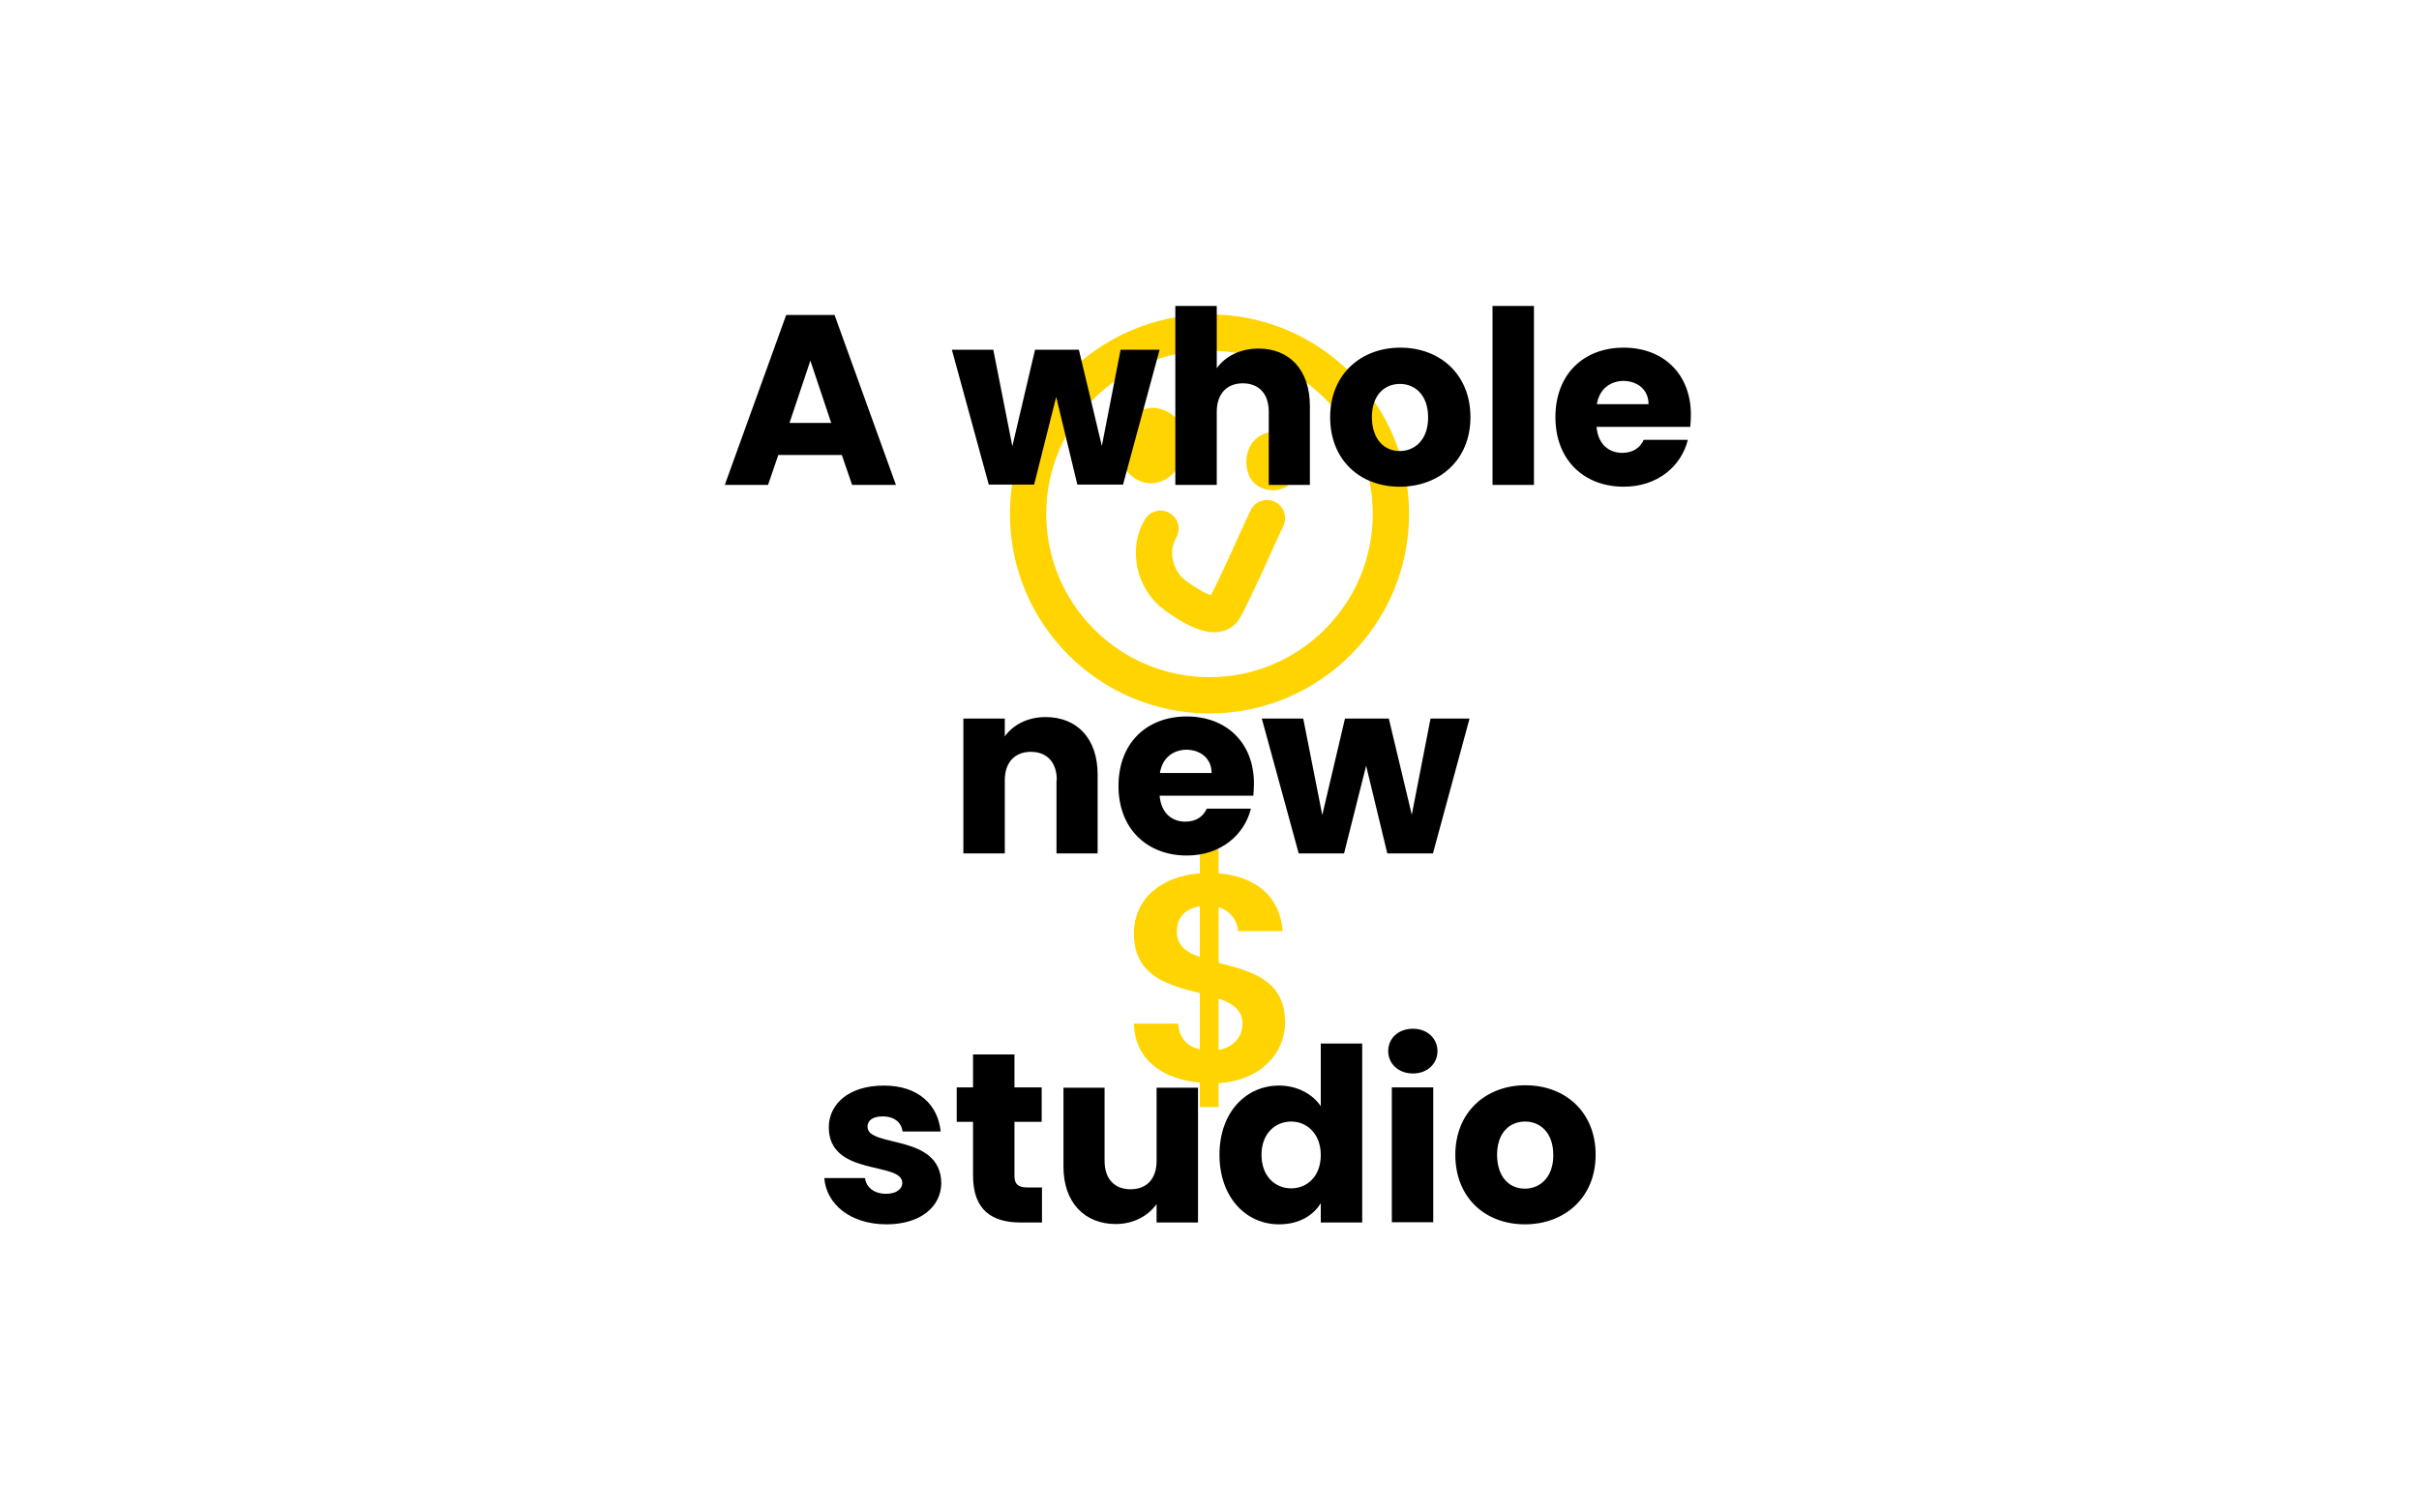
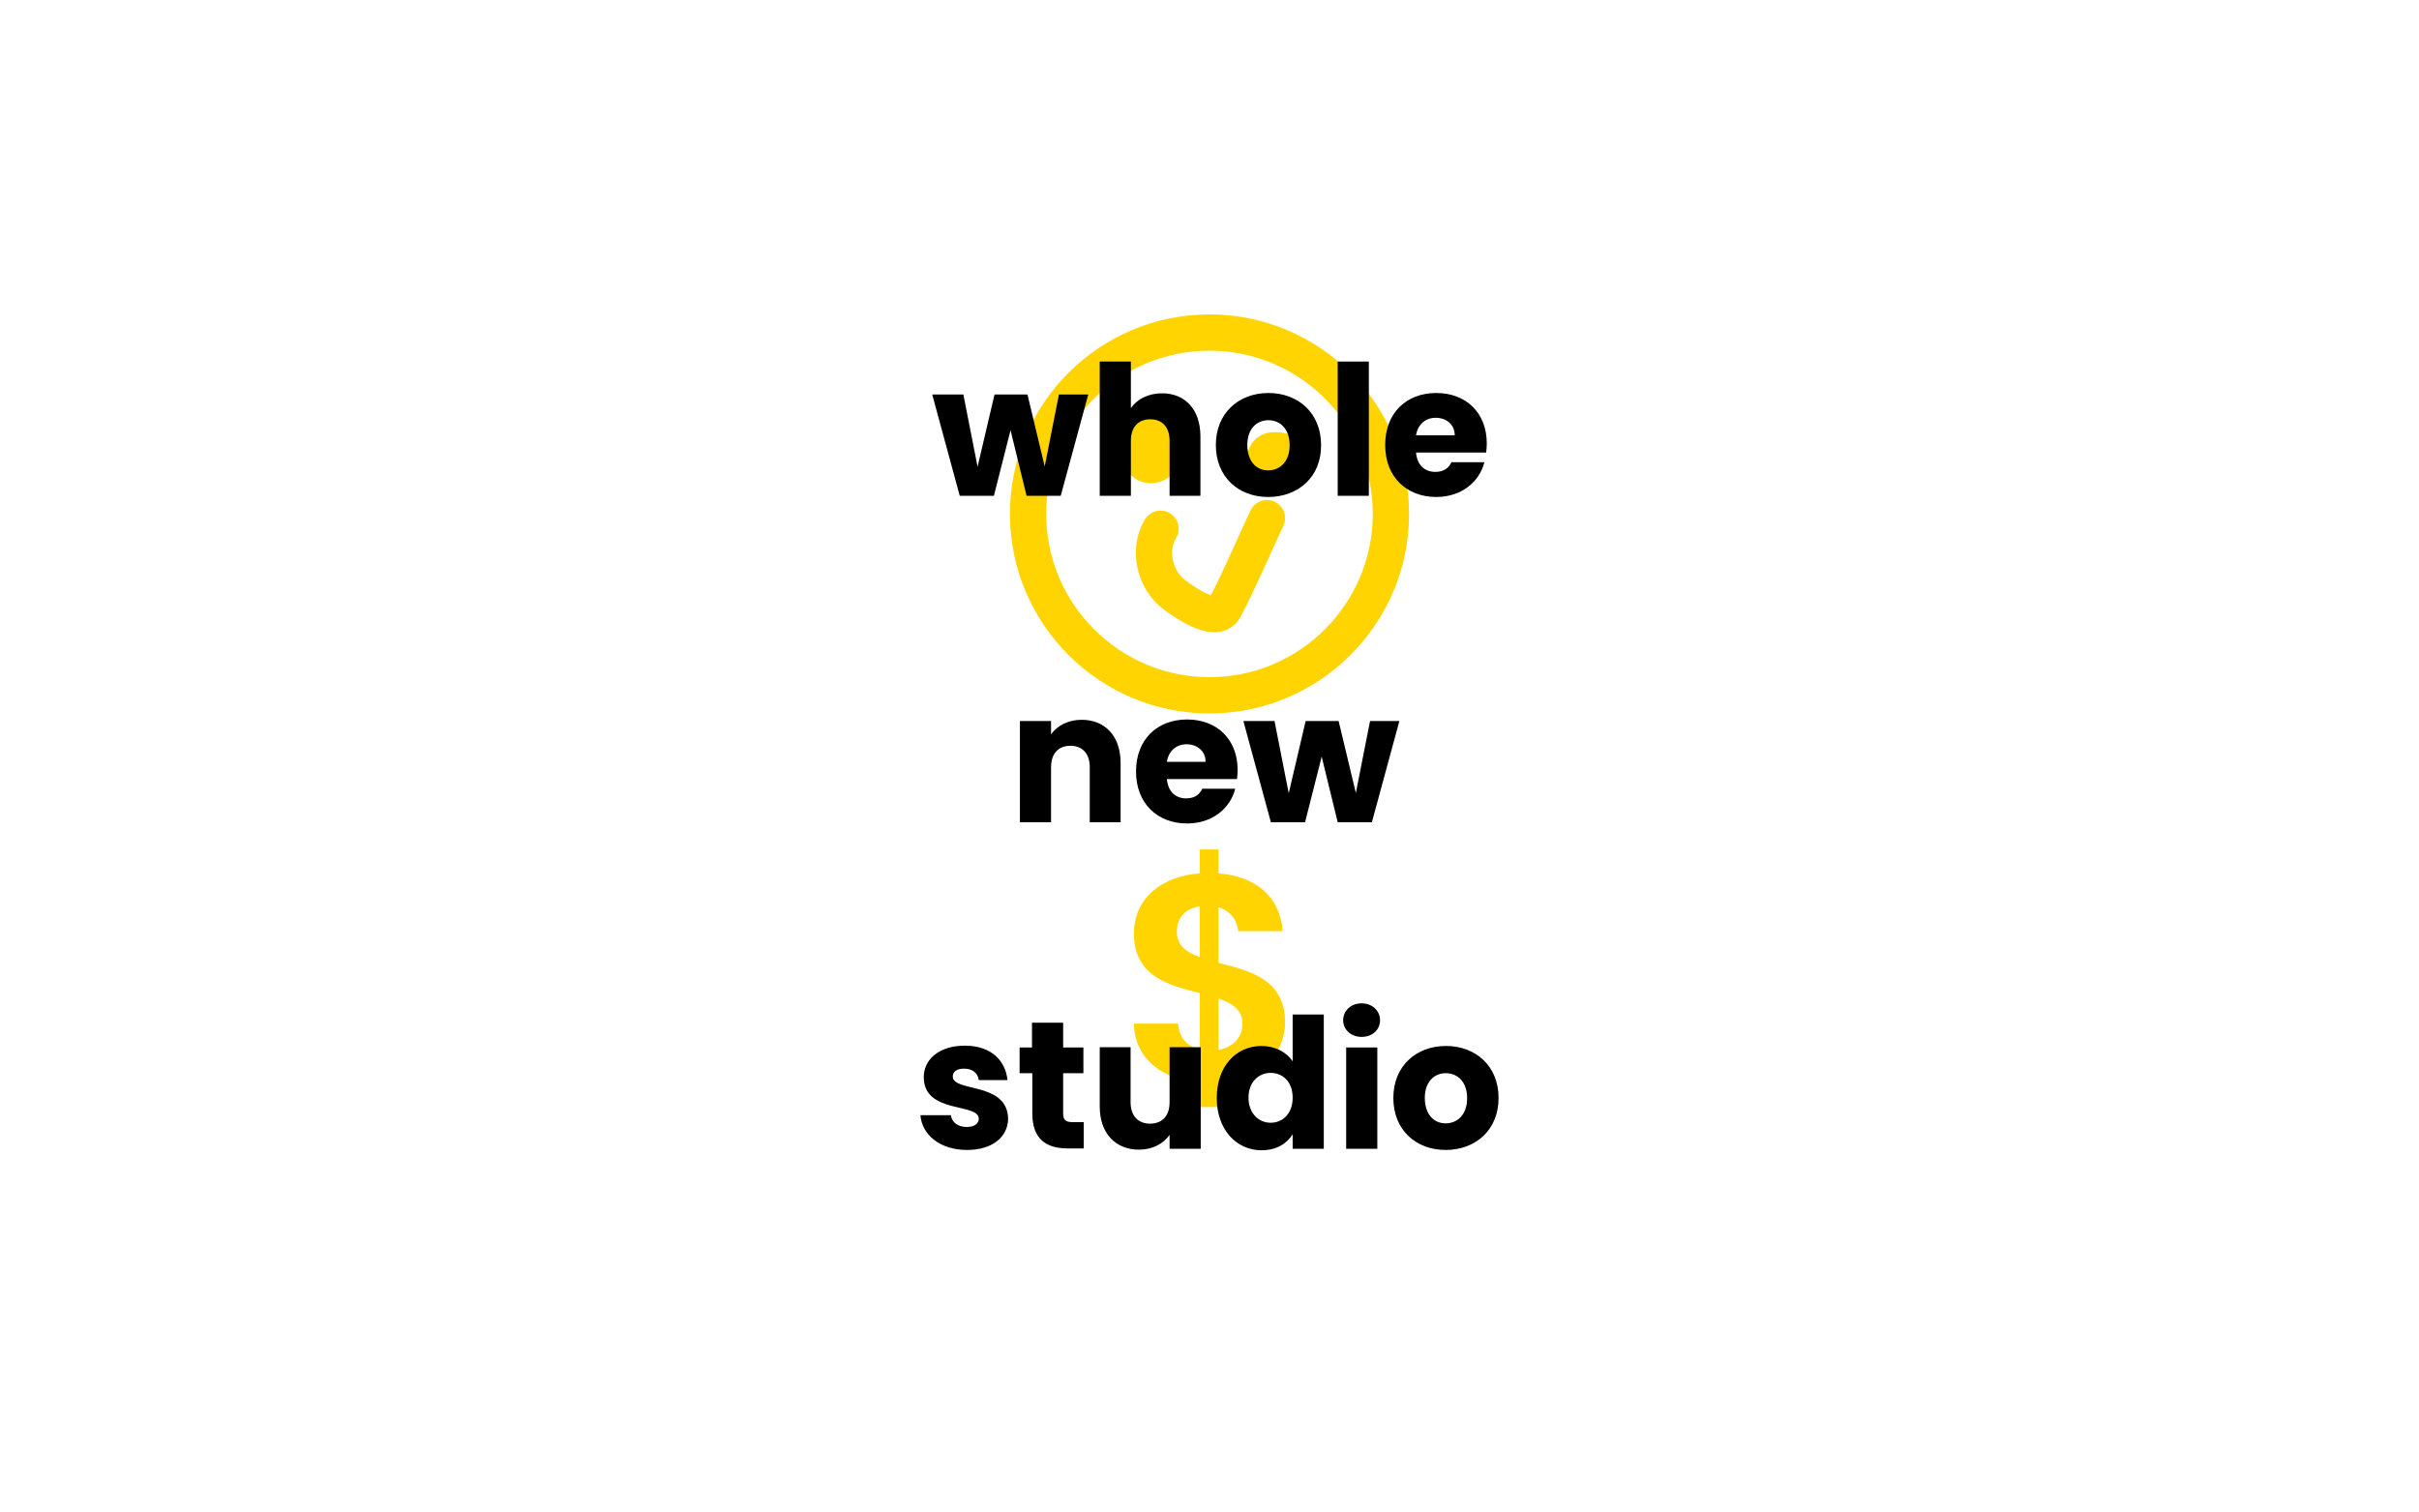
<svg xmlns="http://www.w3.org/2000/svg" version="1.1" id="wemade_x5F_svg" x="0px" y="0px" width="800px" height="500px" viewBox="0 0 800 500" style="enable-background:new 0 0 800 500;" xml:space="preserve">
  <path id="face" style="fill:none;stroke:#FFD400;stroke-width:12;stroke-linecap:round;stroke-linejoin:round;stroke-miterlimit:10;" d="  M460,170c0,33.1-26.9,60-60,60s-60-26.9-60-60s26.9-60,60-60S460,136.9,460,170z M376.3,150.6c5.8,10,14.7-5.8,6.6-9.3  c-5.1-2.2-6.6,5.6-2.3,7.5 M426.3,149.5c-2.3,0-5-1.3-6.8,0c-1.5,1.1-1.6,3.8-0.9,5.5c0.5,1.1,2.5,1.5,3.6,0.9c0.9-0.5-0.4-2.1,0-3   M383.8,174.9c-4.2,6.8-2.1,17,4.8,22c1.5,1.1,13.4,10.1,16.4,4.3c5.1-9.7,9.3-19.9,14-29.8" />
  <path id="dollar" style="fill:#FFD400;" d="M396.8,358.1c-12.6-1.1-21.5-7.8-21.8-19.5h14.6c0.4,4.5,2.7,7.5,7.2,8.5v-18.6  c-10-2.5-21.8-5.4-21.8-19.7c0-11.5,9.1-19,21.8-19.9V281h6.2v7.9c12.2,1,20.3,7.5,21.2,19.1h-14.7c-0.4-3.8-2.7-6.7-6.5-7.9v18.4  c10.1,2.6,22,5.3,22,19.7c0,9.9-7.8,19.2-22,20.1v7.9h-6.2V358.1z M396.8,316.6v-16.8c-4.5,0.7-7.6,3.4-7.6,8.4  C389.2,312.7,392.3,315,396.8,316.6z M403,330.3v17c5-0.9,7.9-4.3,7.9-8.7C410.9,334.1,407.6,331.9,403,330.3z" />
-   <path d="M278.4,150.5h-21l-3.4,9.9h-14.3l20.3-56.2H276l20.3,56.2h-14.5L278.4,150.5z M268,119.3l-6.9,20.6h13.8L268,119.3z   M314.8,115.7h13.7l6.3,31.9l7.5-31.9h14.5l7.6,31.8l6.2-31.8h12.9l-12.1,44.6h-15.1l-7-29l-7.3,29h-15L314.8,115.7z M388.7,101.2  h13.7v20.6c2.7-3.8,7.6-6.5,13.8-6.5c10.2,0,17,7,17,19v26.1h-13.6v-24.2c0-6.1-3.4-9.4-8.6-9.4s-8.6,3.4-8.6,9.4v24.2h-13.7V101.2z   M462.9,161c-13.1,0-23-8.8-23-23s10.2-23,23.2-23c13.1,0,23.2,8.8,23.2,23S476,161,462.9,161z M462.9,149.2c4.9,0,9.4-3.6,9.4-11.1  c0-7.6-4.5-11.1-9.3-11.1c-5,0-9.3,3.5-9.3,11.1C453.8,145.6,458,149.2,462.9,149.2z M493.6,101.2h13.7v59.2h-13.7V101.2z M537,161  c-13.1,0-22.6-8.8-22.6-23s9.3-23,22.6-23c13,0,22.2,8.6,22.2,22.2c0,1.3-0.1,2.6-0.2,4h-31c0.5,5.8,4.1,8.6,8.5,8.6  c3.8,0,6-1.9,7.1-4.3h14.6C556,154.3,548.1,161,537,161z M528.1,133.7h17.1c0-4.9-3.8-7.7-8.4-7.7  C532.4,126.1,528.9,128.8,528.1,133.7z" />
-   <path d="M349.5,258.1c0-6.1-3.4-9.4-8.6-9.4s-8.6,3.4-8.6,9.4v24.2h-13.7v-44.6h13.7v5.9c2.7-3.8,7.5-6.4,13.5-6.4  c10.3,0,17.2,7,17.2,19v26.1h-13.6V258.1z M392.5,283c-13.1,0-22.6-8.8-22.6-23s9.3-23,22.6-23c13,0,22.2,8.6,22.2,22.2  c0,1.3-0.1,2.6-0.2,4h-31c0.5,5.8,4.1,8.6,8.5,8.6c3.8,0,6-1.9,7.1-4.3h14.6C411.5,276.3,403.6,283,392.5,283z M383.6,255.7h17.1  c0-4.9-3.8-7.7-8.4-7.7C387.8,248.1,384.4,250.8,383.6,255.7z M417.3,237.7H431l6.3,31.9l7.5-31.9h14.5l7.6,31.8l6.2-31.8H486  l-12.1,44.6h-15.1l-7-29l-7.3,29h-15L417.3,237.7z" />
-   <path d="M293.2,405c-11.9,0-19.9-6.6-20.6-15.3h13.5c0.3,3.1,3.1,5.2,6.9,5.2c3.5,0,5.4-1.6,5.4-3.6c0-7.2-24.3-2-24.3-18.4  c0-7.6,6.5-13.8,18.2-13.8c11.5,0,17.9,6.4,18.8,15.2h-12.6c-0.4-3-2.7-5-6.6-5c-3.2,0-5,1.3-5,3.4c0,7.1,24.2,2.1,24.4,18.7  C311.2,399.2,304.4,405,293.2,405z M321.8,371.1h-5.4v-11.4h5.4v-10.9h13.7v10.9h9v11.4h-9V389c0,2.6,1.1,3.8,4.2,3.8h4.9v11.6h-7  c-9.3,0-15.8-3.9-15.8-15.5V371.1z M396.2,404.4h-13.7v-6.1c-2.7,3.8-7.5,6.6-13.5,6.6c-10.3,0-17.3-7.1-17.3-19v-26.1h13.6V384  c0,6.1,3.4,9.4,8.6,9.4c5.3,0,8.6-3.4,8.6-9.4v-24.2h13.7V404.4z M423,359.1c5.9,0,11,2.7,13.8,6.8v-20.7h13.7v59.2h-13.7V398  c-2.5,4.1-7.2,7-13.8,7c-11,0-19.7-9-19.7-23S412,359.1,423,359.1z M427,371c-5.1,0-9.8,3.8-9.8,11s4.6,11.1,9.8,11.1  c5.2,0,9.8-3.9,9.8-11S432.2,371,427,371z M459.1,347.7c0-4.2,3.3-7.4,8.2-7.4c4.8,0,8.1,3.3,8.1,7.4c0,4.1-3.3,7.4-8.1,7.4  C462.4,355.1,459.1,351.8,459.1,347.7z M460.4,359.7H474v44.6h-13.7V359.7z M504.3,405c-13.1,0-23-8.8-23-23s10.2-23,23.2-23  c13.1,0,23.2,8.8,23.2,23S517.4,405,504.3,405z M504.3,393.2c4.9,0,9.4-3.6,9.4-11.1c0-7.6-4.5-11.1-9.3-11.1c-5,0-9.3,3.5-9.3,11.1  C495.2,389.6,499.3,393.2,504.3,393.2z" />
-   <text transform="matrix(1 0 0 1 583.2998 -80.6208)" style="font-family:'Poppins-Bold'; font-size:80px;">Chloe</text>
+   <text transform="matrix(1 0 0 1 309.2998 -68.6208)" style="font-family:'Poppins-Bold'; font-size:60px;">Chloe</text>
+   <path d="M308.3,130.5h10.3l4.7,23.9l5.6-23.9h10.9l5.7,23.8l4.7-23.8h9.7l-9.1,33.5h-11.3l-5.3-21.7l-5.5,21.7h-11.3L308.3,130.5z   M363.8,119.6H374V135c2-2.9,5.7-4.9,10.3-4.9c7.6,0,12.7,5.3,12.7,14.3V164h-10.2v-18.2c0-4.6-2.5-7.1-6.4-7.1s-6.4,2.5-6.4,7.1  V164h-10.3V119.6z M419.4,164.4c-9.8,0-17.3-6.6-17.3-17.2c0-10.6,7.6-17.2,17.4-17.2c9.8,0,17.4,6.6,17.4,17.2  C437,157.8,429.3,164.4,419.4,164.4z M419.4,155.6c3.7,0,7.1-2.7,7.1-8.3c0-5.7-3.4-8.3-7-8.3c-3.7,0-7,2.6-7,8.3  C412.6,152.9,415.7,155.6,419.4,155.6z M442.4,119.6h10.3V164h-10.3V119.6z M475,164.4c-9.8,0-16.9-6.6-16.9-17.2  c0-10.6,7-17.2,16.9-17.2c9.8,0,16.7,6.5,16.7,16.7c0,1-0.1,2-0.2,3h-23.2c0.4,4.4,3.1,6.4,6.4,6.4c2.9,0,4.5-1.4,5.3-3.2h10.9  C489.3,159.4,483.3,164.4,475,164.4z M468.3,144h12.8c0-3.7-2.9-5.8-6.3-5.8C471.5,138.2,468.9,140.3,468.3,144z" />
+   <path d="M360.4,253.8c0-4.6-2.5-7.1-6.4-7.1c-3.9,0-6.4,2.5-6.4,7.1V272h-10.3v-33.5h10.3v4.4c2-2.8,5.6-4.8,10.1-4.8  c7.7,0,12.9,5.3,12.9,14.3V272h-10.2V253.8z M392.6,272.4c-9.8,0-16.9-6.6-16.9-17.2c0-10.6,7-17.2,16.9-17.2  c9.8,0,16.7,6.5,16.7,16.7c0,1-0.1,2-0.2,3h-23.2c0.4,4.4,3.1,6.4,6.4,6.4c2.9,0,4.5-1.4,5.3-3.2h10.9  C406.9,267.4,400.9,272.4,392.6,272.4z M385.9,252h12.8c0-3.7-2.9-5.8-6.3-5.8C389.1,246.2,386.5,248.3,385.9,252z M411.2,238.5  h10.3l4.7,23.9l5.6-23.9h10.9l5.7,23.8l4.7-23.8h9.7l-9.1,33.5h-11.3l-5.3-21.7l-5.5,21.7h-11.3L411.2,238.5z" />
+   <path d="M319.8,380.4c-8.9,0-14.9-5-15.4-11.5h10.1c0.2,2.3,2.3,3.9,5.2,3.9c2.6,0,4-1.2,4-2.7c0-5.4-18.2-1.5-18.2-13.8  c0-5.7,4.9-10.4,13.6-10.4c8.6,0,13.4,4.8,14.1,11.4h-9.5c-0.3-2.3-2-3.8-4.9-3.8c-2.4,0-3.7,1-3.7,2.6c0,5.3,18.1,1.6,18.3,14  C333.3,376.1,328.2,380.4,319.8,380.4z M341.3,355h-4.1v-8.5h4.1v-8.2h10.3v8.2h6.7v8.5h-6.7v13.4c0,2,0.8,2.8,3.1,2.8h3.7v8.7h-5.2  c-7,0-11.8-2.9-11.8-11.6V355z M397.1,380h-10.3v-4.6c-2,2.9-5.6,4.9-10.1,4.9c-7.7,0-13-5.3-13-14.3v-19.6h10.2v18.2  c0,4.6,2.6,7.1,6.4,7.1c4,0,6.5-2.5,6.5-7.1v-18.2h10.3V380z M417.2,346c4.4,0,8.3,2,10.3,5.1v-15.5h10.3V380h-10.3v-4.8  c-1.9,3.1-5.4,5.3-10.3,5.3c-8.2,0-14.8-6.7-14.8-17.3C402.4,352.6,408.9,346,417.2,346z M420.2,354.9c-3.8,0-7.3,2.9-7.3,8.2  c0,5.3,3.5,8.3,7.3,8.3c3.9,0,7.3-2.9,7.3-8.3S424.1,354.9,420.2,354.9z M444.2,337.5c0-3.1,2.5-5.6,6.1-5.6c3.6,0,6.1,2.5,6.1,5.6  c0,3.1-2.5,5.5-6.1,5.5C446.7,343,444.2,340.5,444.2,337.5z M445.2,346.5h10.3V380h-10.3V346.5z M478.1,380.4  c-9.8,0-17.3-6.6-17.3-17.2c0-10.6,7.6-17.2,17.4-17.2c9.8,0,17.4,6.6,17.4,17.2C495.6,373.8,488,380.4,478.1,380.4z M478.1,371.6  c3.7,0,7.1-2.7,7.1-8.3c0-5.7-3.4-8.3-7-8.3c-3.7,0-7,2.6-7,8.3C471.3,368.9,474.4,371.6,478.1,371.6z" />
</svg>
